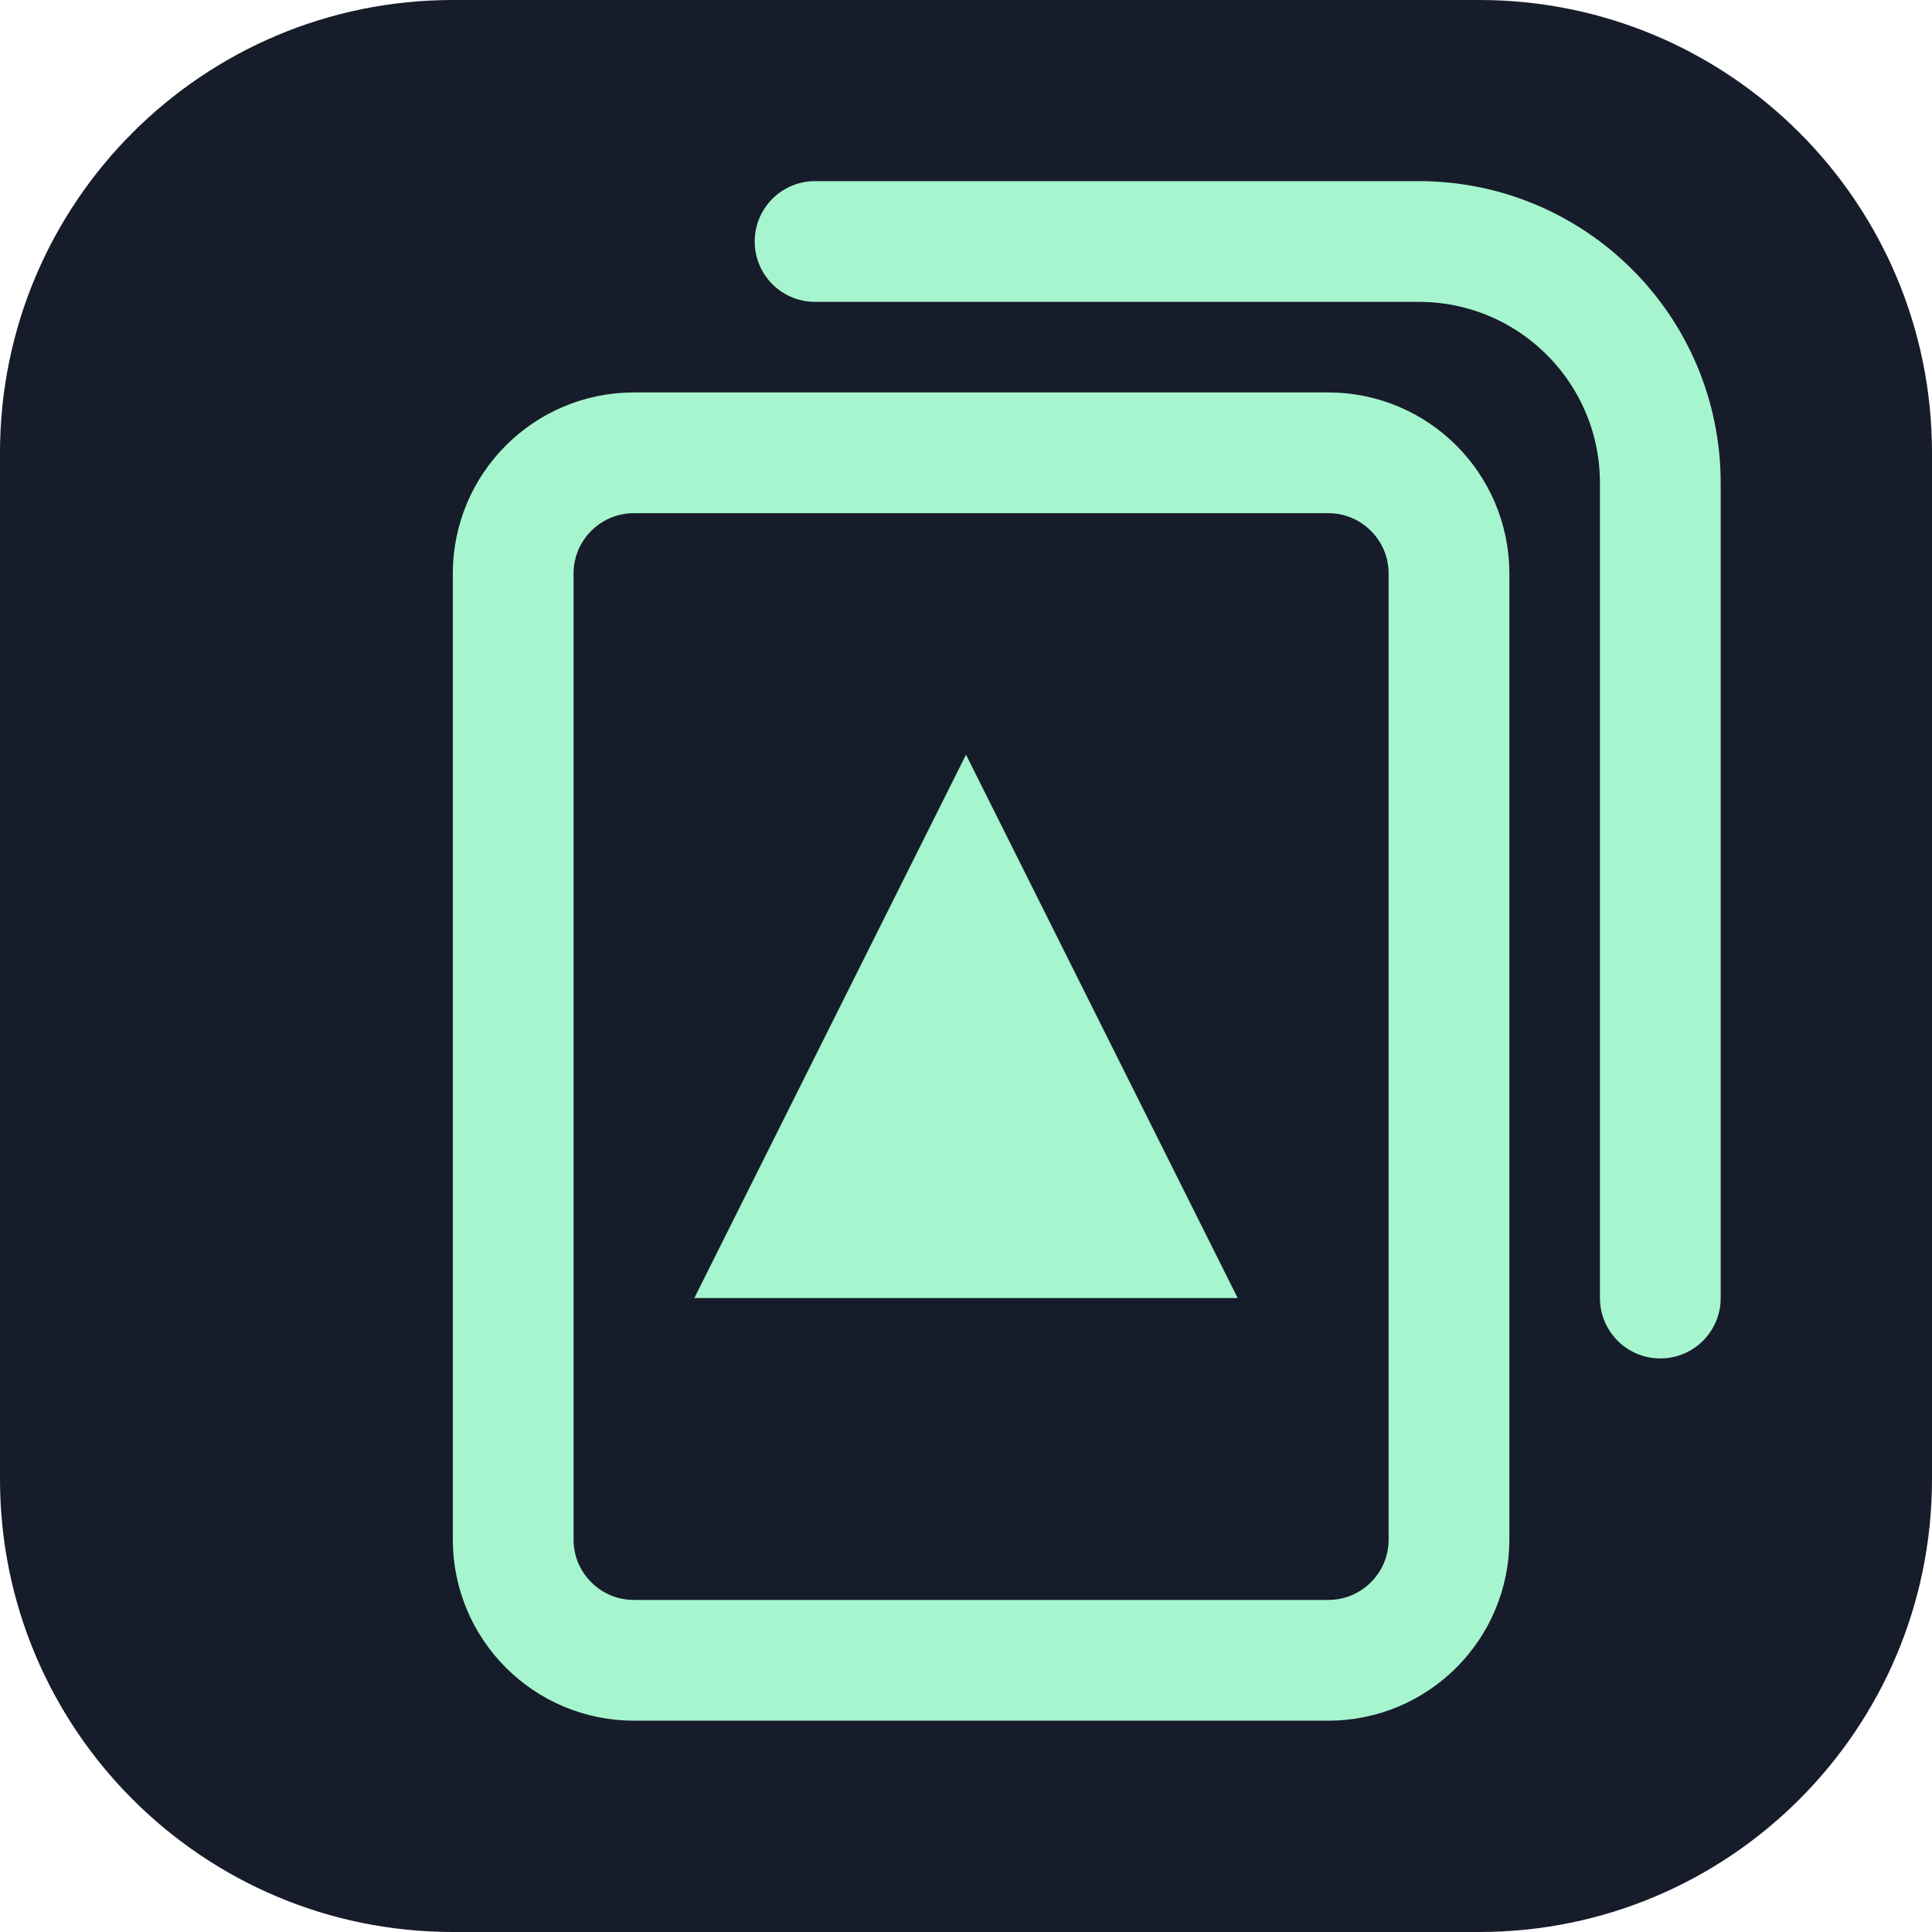
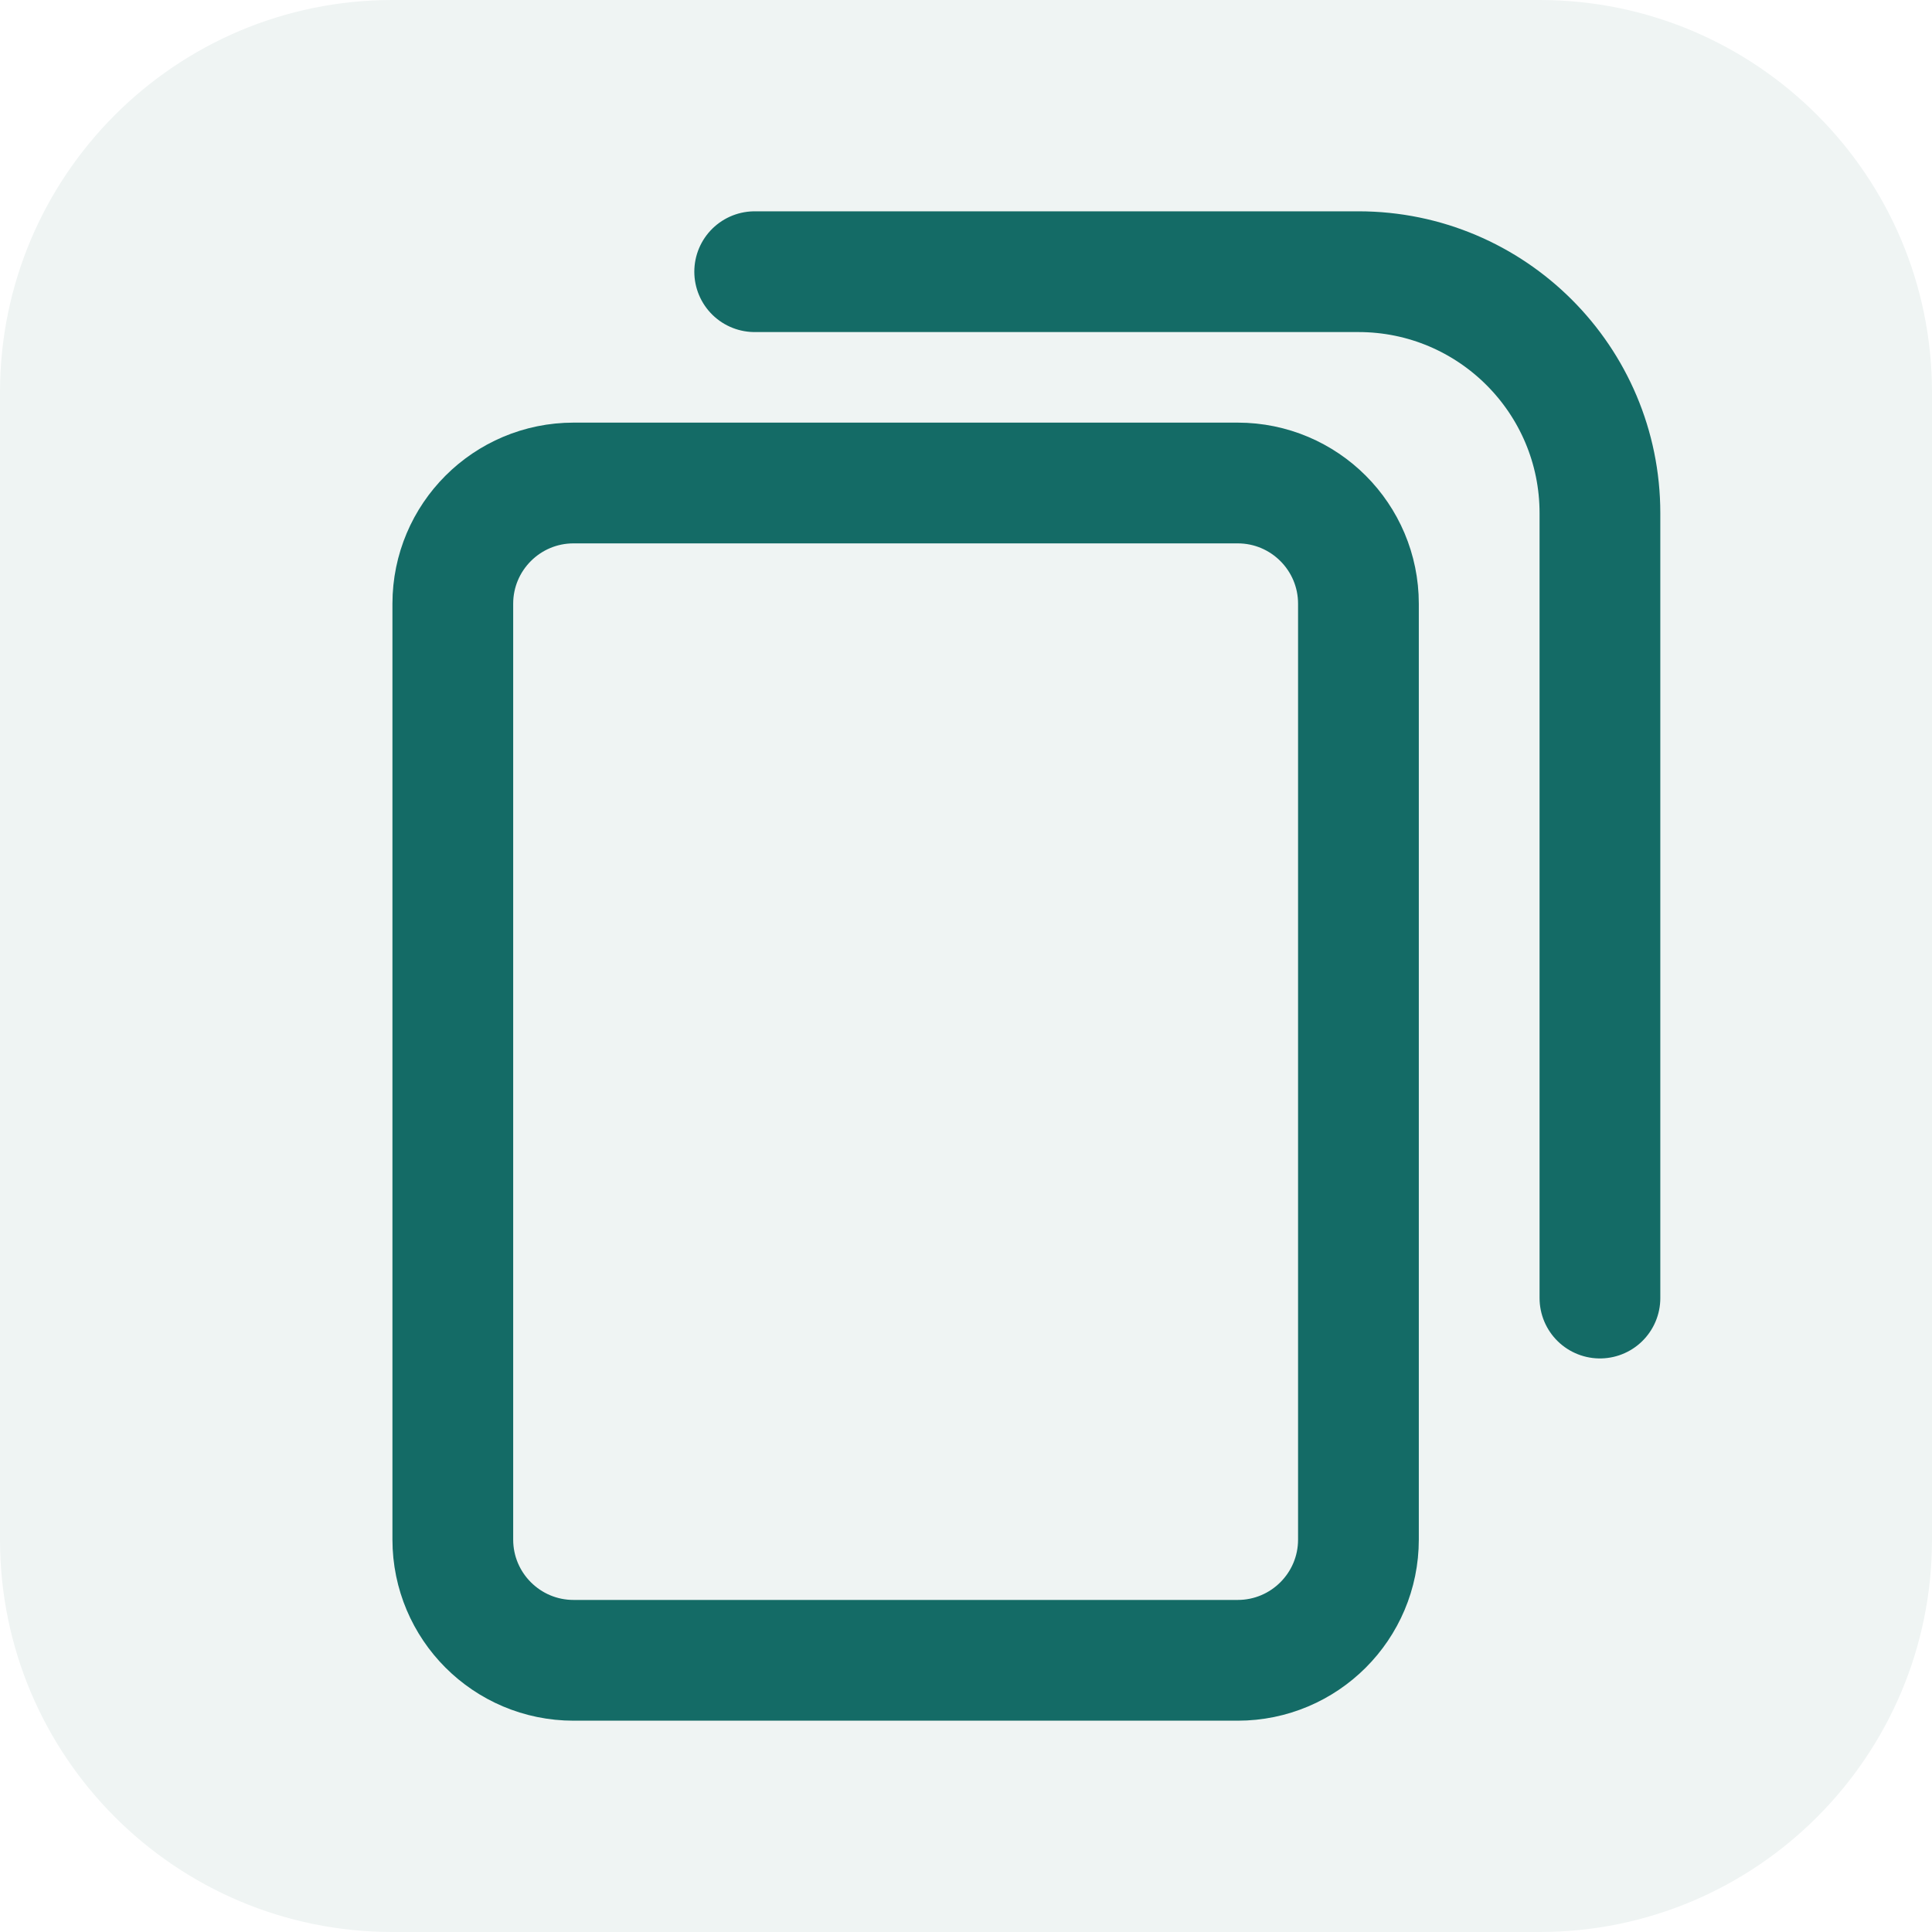
<svg xmlns="http://www.w3.org/2000/svg" viewBox="0 0 64 64">
-   <rect width="64" height="64" rx="15" fill="#171c2a" />
-   <rect x="17" y="15" width="31" height="40" rx="4" fill="none" stroke="#a6f5cf" stroke-width="4" />
-   <path d="M27 8h20a8 8 0 0 1 8 8v27" stroke="#a6f5cf" stroke-width="4" fill="none" stroke-linecap="round" />
-   <path d="m23 43 9-18 9 18z" fill="#a6f5cf" />
+   <rect width="64" height="64" rx="13" fill="#eff4f3" />
+   <rect x="15" y="16" width="30" height="39" rx="4" fill="none" stroke="#146b66" stroke-width="4" />
+   <path d="M25 9h20a8 8 0 0 1 8 8v26" fill="none" stroke="#146b66" stroke-width="4" stroke-linecap="round" />
</svg>
